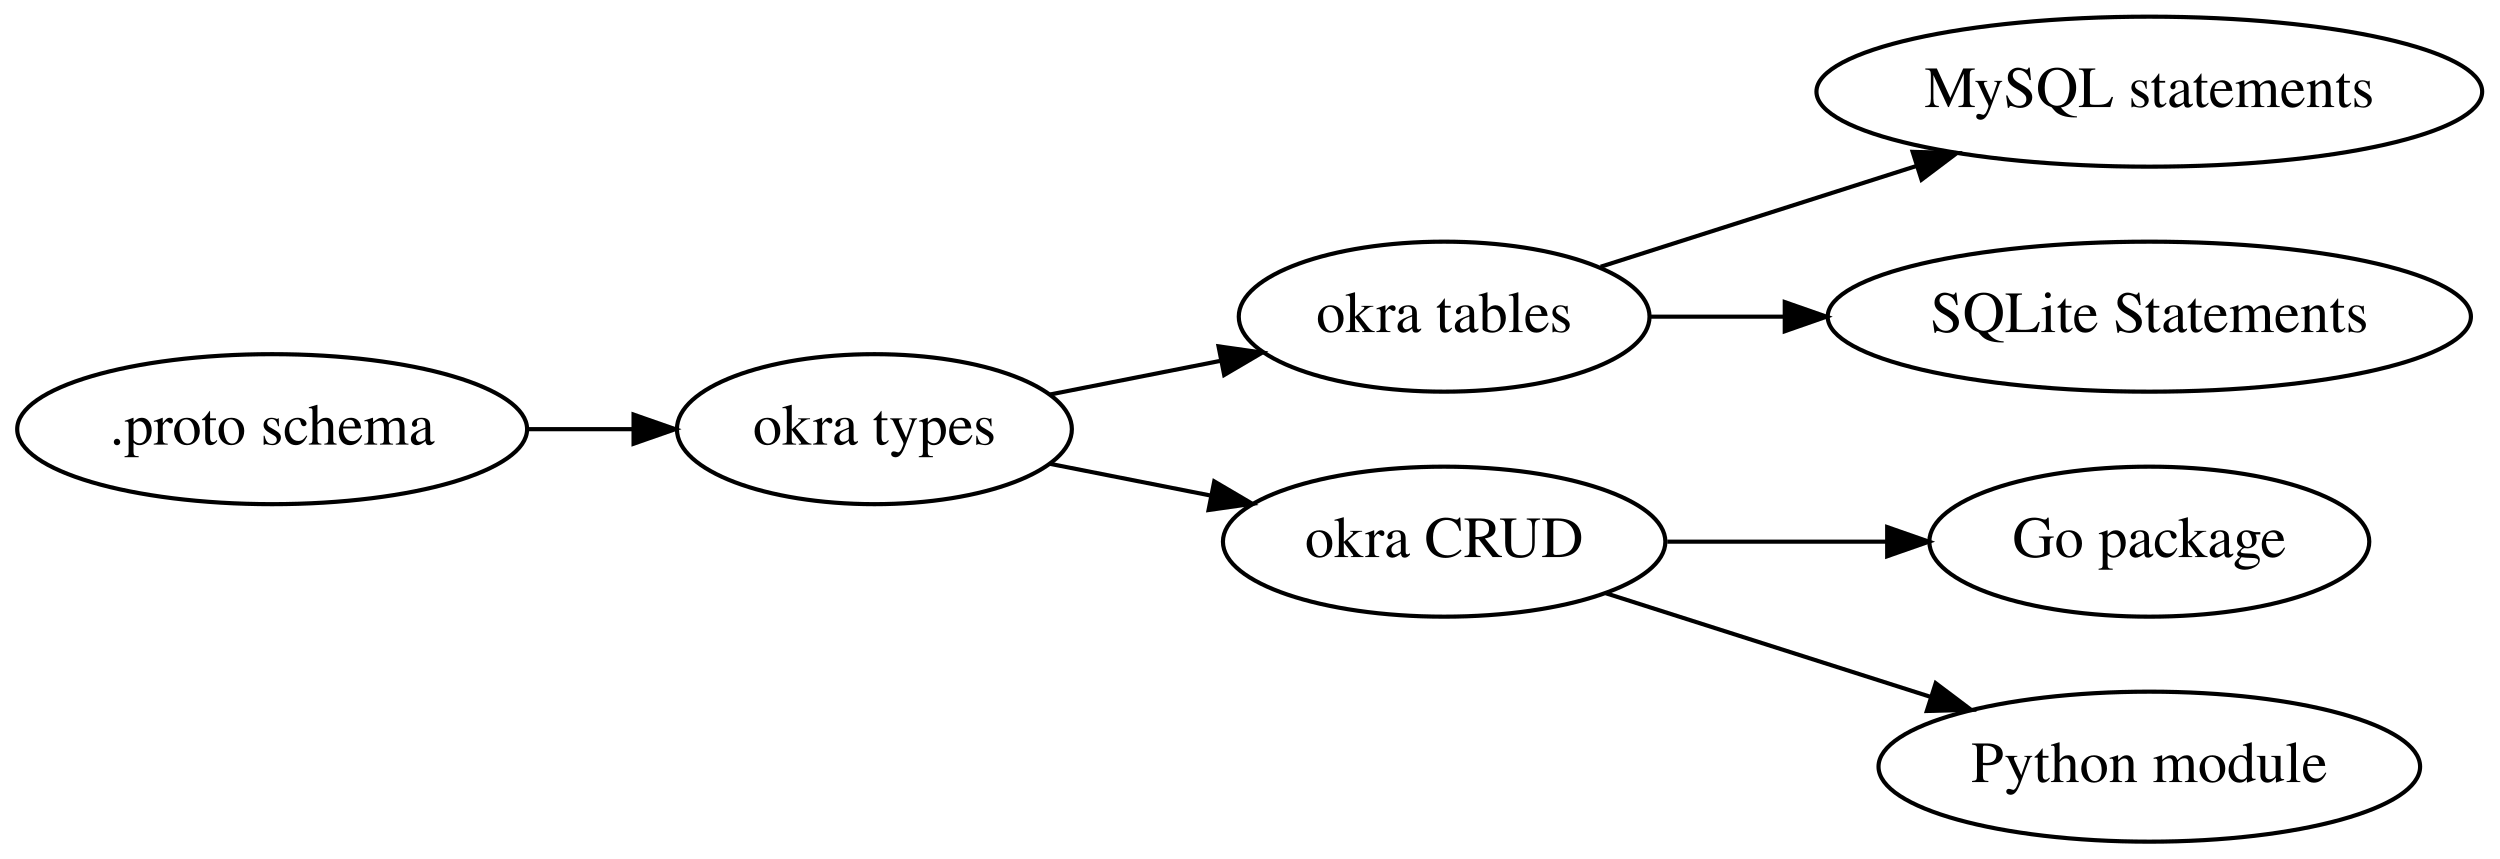
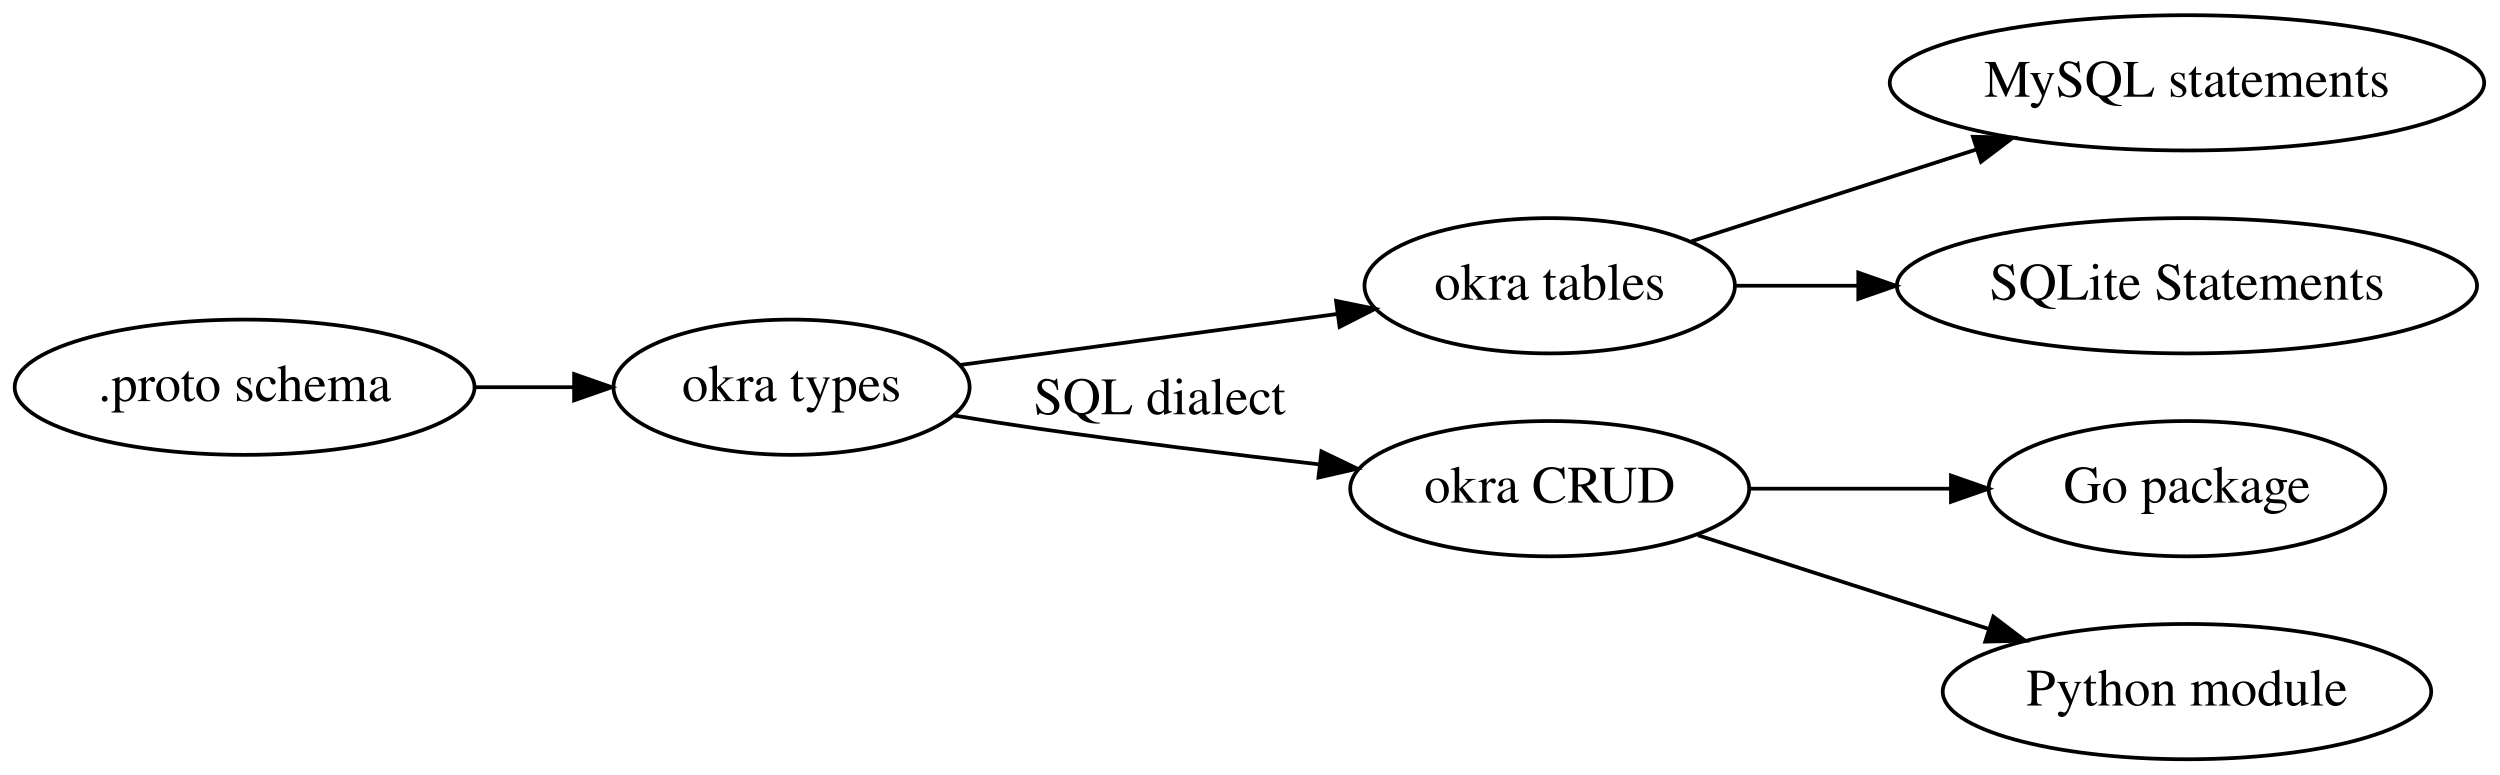
- <svg xmlns="http://www.w3.org/2000/svg" width="600pt" height="206pt" viewBox="0.00 0.00 599.56 206.00">
+ <svg xmlns="http://www.w3.org/2000/svg" width="665pt" height="206pt" viewBox="0.00 0.00 665.26 206.00">
  <g id="graph0" class="graph" transform="scale(1 1) rotate(0) translate(4 202)">
    <g id="node1" class="node">
-       <ellipse fill="none" stroke="#000000" cx="61.095" cy="-99" rx="61.189" ry="18" />
-       <text text-anchor="middle" x="61.095" y="-95.3" font-family="Times,serif" font-size="14.00" fill="#000000">.proto schema</text>
+       <ellipse fill="none" stroke="black" cx="61.09" cy="-99" rx="61.19" ry="18" />
+       <text text-anchor="middle" x="61.09" y="-95.3" font-family="Times,serif" font-size="14.00">.proto schema</text>
    </g>
    <g id="node2" class="node">
-       <ellipse fill="none" stroke="#000000" cx="205.635" cy="-99" rx="47.392" ry="18" />
-       <text text-anchor="middle" x="205.635" y="-95.3" font-family="Times,serif" font-size="14.00" fill="#000000">okra types</text>
+       <ellipse fill="none" stroke="black" cx="206.63" cy="-99" rx="47.39" ry="18" />
+       <text text-anchor="middle" x="206.63" y="-95.3" font-family="Times,serif" font-size="14.00">okra types</text>
    </g>
    <g id="edge1" class="edge">
-       <path fill="none" stroke="#000000" d="M122.393,-99C130.817,-99 139.444,-99 147.803,-99" />
-       <polygon fill="#000000" stroke="#000000" points="147.834,-102.5 157.834,-99 147.834,-95.5 147.834,-102.5" />
+       <path fill="none" stroke="black" d="M122.55,-99C131.16,-99 139.99,-99 148.53,-99" />
+       <polygon fill="black" stroke="black" points="148.77,-102.5 158.77,-99 148.77,-95.5 148.77,-102.5" />
    </g>
    <g id="node3" class="node">
-       <ellipse fill="none" stroke="#000000" cx="342.376" cy="-126" rx="49.291" ry="18" />
-       <text text-anchor="middle" x="342.376" y="-122.3" font-family="Times,serif" font-size="14.00" fill="#000000">okra tables</text>
+       <ellipse fill="none" stroke="black" cx="408.38" cy="-126" rx="49.29" ry="18" />
+       <text text-anchor="middle" x="408.38" y="-122.3" font-family="Times,serif" font-size="14.00">okra tables</text>
    </g>
    <g id="edge2" class="edge">
-       <path fill="none" stroke="#000000" d="M247.778,-107.321C260.659,-109.865 275.005,-112.697 288.552,-115.372" />
-       <polygon fill="#000000" stroke="#000000" points="288.229,-118.876 298.718,-117.38 289.586,-112.009 288.229,-118.876" />
+       <path fill="none" stroke="black" d="M251.47,-104.93C281,-108.92 320.2,-114.22 351.9,-118.5" />
+       <polygon fill="black" stroke="black" points="351.53,-121.98 361.91,-119.85 352.47,-115.05 351.53,-121.98" />
    </g>
    <g id="node6" class="node">
-       <ellipse fill="none" stroke="#000000" cx="342.376" cy="-72" rx="53.091" ry="18" />
-       <text text-anchor="middle" x="342.376" y="-68.3" font-family="Times,serif" font-size="14.00" fill="#000000">okra CRUD</text>
+       <ellipse fill="none" stroke="black" cx="408.38" cy="-72" rx="53.09" ry="18" />
+       <text text-anchor="middle" x="408.38" y="-68.3" font-family="Times,serif" font-size="14.00">okra CRUD</text>
    </g>
    <g id="edge5" class="edge">
-       <path fill="none" stroke="#000000" d="M247.778,-90.679C259.914,-88.282 273.349,-85.629 286.192,-83.094" />
-       <polygon fill="#000000" stroke="#000000" points="287.196,-86.463 296.329,-81.092 285.84,-79.596 287.196,-86.463" />
+       <path fill="none" stroke="black" d="M249.88,-91.47C257.27,-90.24 264.89,-89.04 272.08,-88 296.55,-84.47 323.6,-81.15 347.03,-78.47" />
+       <polygon fill="black" stroke="black" points="347.64,-81.92 357.18,-77.32 346.85,-74.96 347.64,-81.92" />
+       <text text-anchor="middle" x="304.58" y="-91.8" font-family="Times,serif" font-size="14.00">SQL dialect</text>
    </g>
    <g id="node4" class="node">
-       <ellipse fill="none" stroke="#000000" cx="511.614" cy="-180" rx="79.886" ry="18" />
-       <text text-anchor="middle" x="511.614" y="-176.3" font-family="Times,serif" font-size="14.00" fill="#000000">MySQL statements</text>
+       <ellipse fill="none" stroke="black" cx="577.96" cy="-180" rx="79.09" ry="18" />
+       <text text-anchor="middle" x="577.96" y="-176.3" font-family="Times,serif" font-size="14.00">MySQL statements</text>
    </g>
    <g id="edge3" class="edge">
-       <path fill="none" stroke="#000000" d="M379.935,-137.984C402.201,-145.089 430.841,-154.227 455.722,-162.166" />
-       <polygon fill="#000000" stroke="#000000" points="454.817,-165.551 465.408,-165.256 456.945,-158.882 454.817,-165.551" />
+       <path fill="none" stroke="black" d="M446.15,-137.85C468.35,-145 497.07,-154.26 521.93,-162.27" />
+       <polygon fill="black" stroke="black" points="521.01,-165.65 531.61,-165.38 523.16,-158.99 521.01,-165.65" />
    </g>
    <g id="node5" class="node">
-       <ellipse fill="none" stroke="#000000" cx="511.614" cy="-126" rx="77.187" ry="18" />
-       <text text-anchor="middle" x="511.614" y="-122.3" font-family="Times,serif" font-size="14.00" fill="#000000">SQLite Statements</text>
+       <ellipse fill="none" stroke="black" cx="577.96" cy="-126" rx="77.19" ry="18" />
+       <text text-anchor="middle" x="577.96" y="-122.3" font-family="Times,serif" font-size="14.00">SQLite Statements</text>
    </g>
    <g id="edge4" class="edge">
-       <path fill="none" stroke="#000000" d="M391.782,-126C401.94,-126 412.924,-126 423.975,-126" />
-       <polygon fill="#000000" stroke="#000000" points="424.123,-129.5 434.123,-126 424.123,-122.5 424.123,-129.5" />
+       <path fill="none" stroke="black" d="M457.85,-126C468.06,-126 479.13,-126 490.27,-126" />
+       <polygon fill="black" stroke="black" points="490.5,-129.5 500.5,-126 490.5,-122.5 490.5,-129.5" />
    </g>
    <g id="node7" class="node">
-       <ellipse fill="none" stroke="#000000" cx="511.614" cy="-72" rx="52.791" ry="18" />
-       <text text-anchor="middle" x="511.614" y="-68.3" font-family="Times,serif" font-size="14.00" fill="#000000">Go package</text>
+       <ellipse fill="none" stroke="black" cx="577.96" cy="-72" rx="52.79" ry="18" />
+       <text text-anchor="middle" x="577.96" y="-68.3" font-family="Times,serif" font-size="14.00">Go package</text>
    </g>
    <g id="edge6" class="edge">
-       <path fill="none" stroke="#000000" d="M395.924,-72C412.681,-72 431.326,-72 448.668,-72" />
-       <polygon fill="#000000" stroke="#000000" points="448.704,-75.5 458.704,-72 448.704,-68.5 448.704,-75.5" />
+       <path fill="none" stroke="black" d="M461.94,-72C478.79,-72 497.61,-72 515.07,-72" />
+       <polygon fill="black" stroke="black" points="515.16,-75.5 525.16,-72 515.16,-68.5 515.16,-75.5" />
    </g>
    <g id="node8" class="node">
-       <ellipse fill="none" stroke="#000000" cx="511.614" cy="-18" rx="64.989" ry="18" />
-       <text text-anchor="middle" x="511.614" y="-14.3" font-family="Times,serif" font-size="14.00" fill="#000000">Python module</text>
+       <ellipse fill="none" stroke="black" cx="577.96" cy="-18" rx="64.99" ry="18" />
+       <text text-anchor="middle" x="577.96" y="-14.3" font-family="Times,serif" font-size="14.00">Python module</text>
    </g>
    <g id="edge7" class="edge">
-       <path fill="none" stroke="#000000" d="M381.203,-59.611C404.291,-52.244 433.889,-42.8 459.05,-34.772" />
-       <polygon fill="#000000" stroke="#000000" points="460.346,-38.032 468.809,-31.658 458.218,-31.364 460.346,-38.032" />
+       <path fill="none" stroke="black" d="M447.82,-59.61C470.77,-52.22 500.22,-42.73 525.19,-34.68" />
+       <polygon fill="black" stroke="black" points="526.43,-37.96 534.87,-31.56 524.28,-31.3 526.43,-37.96" />
    </g>
  </g>
</svg>
